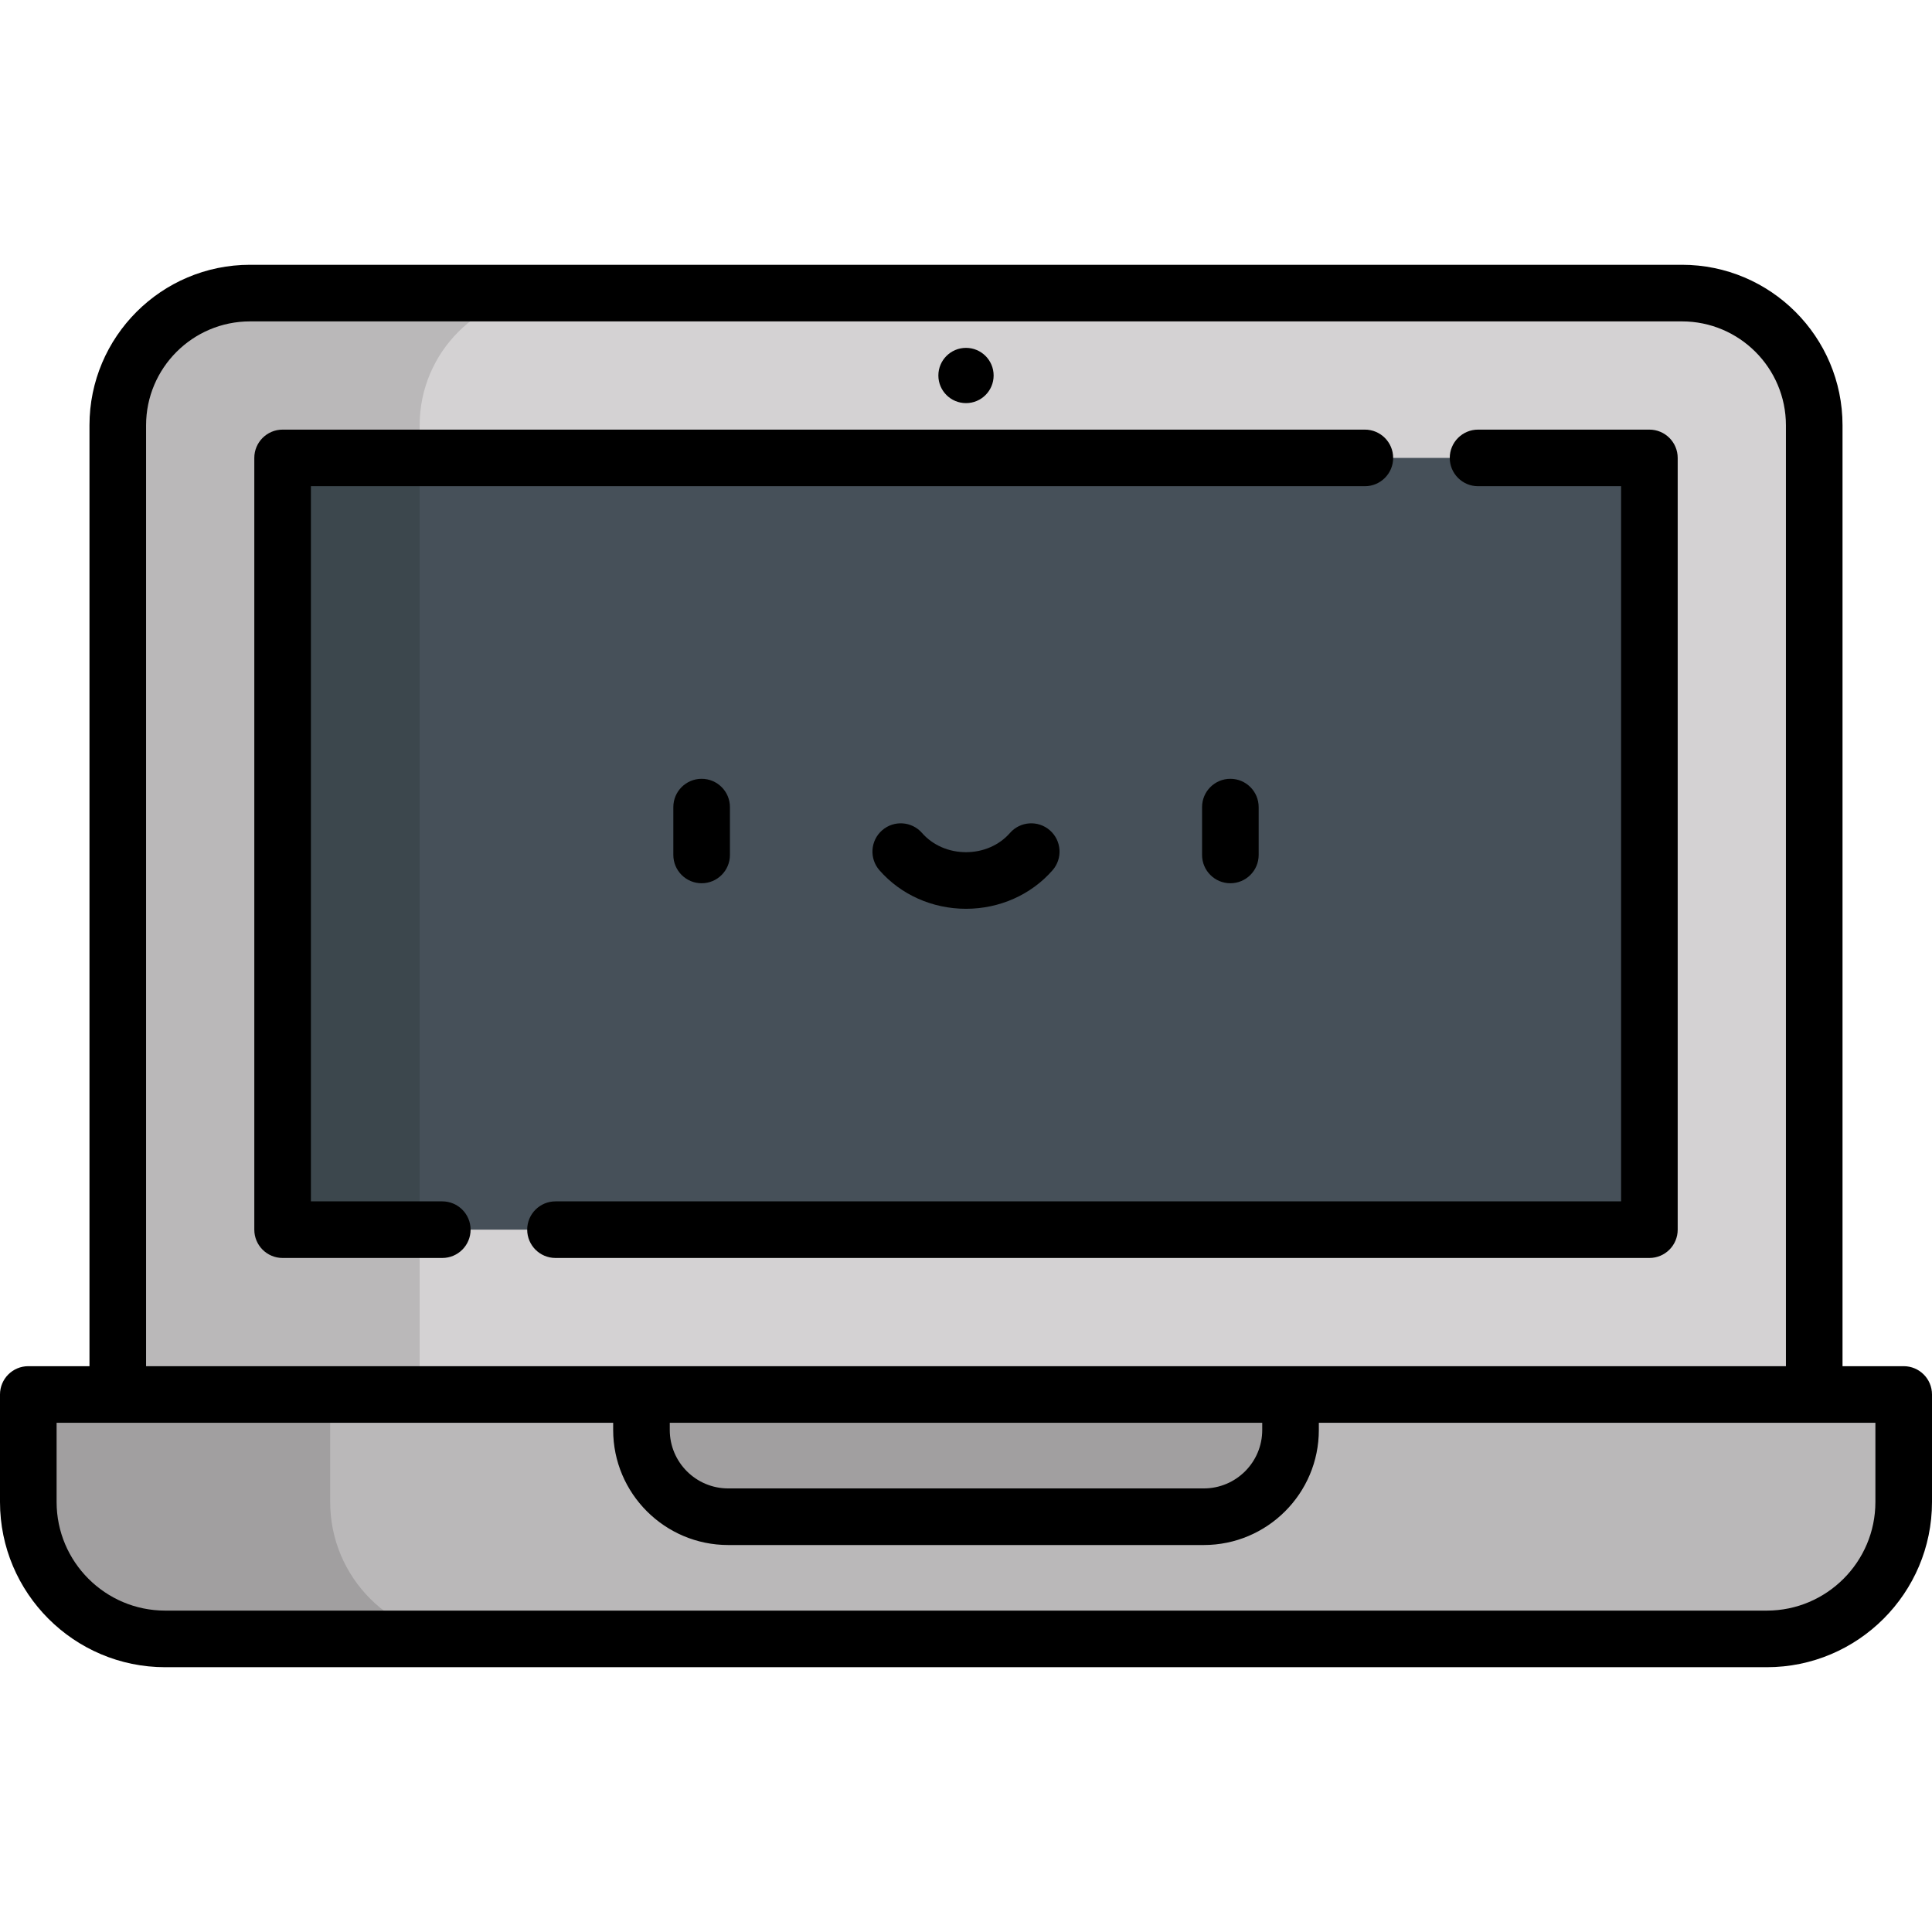
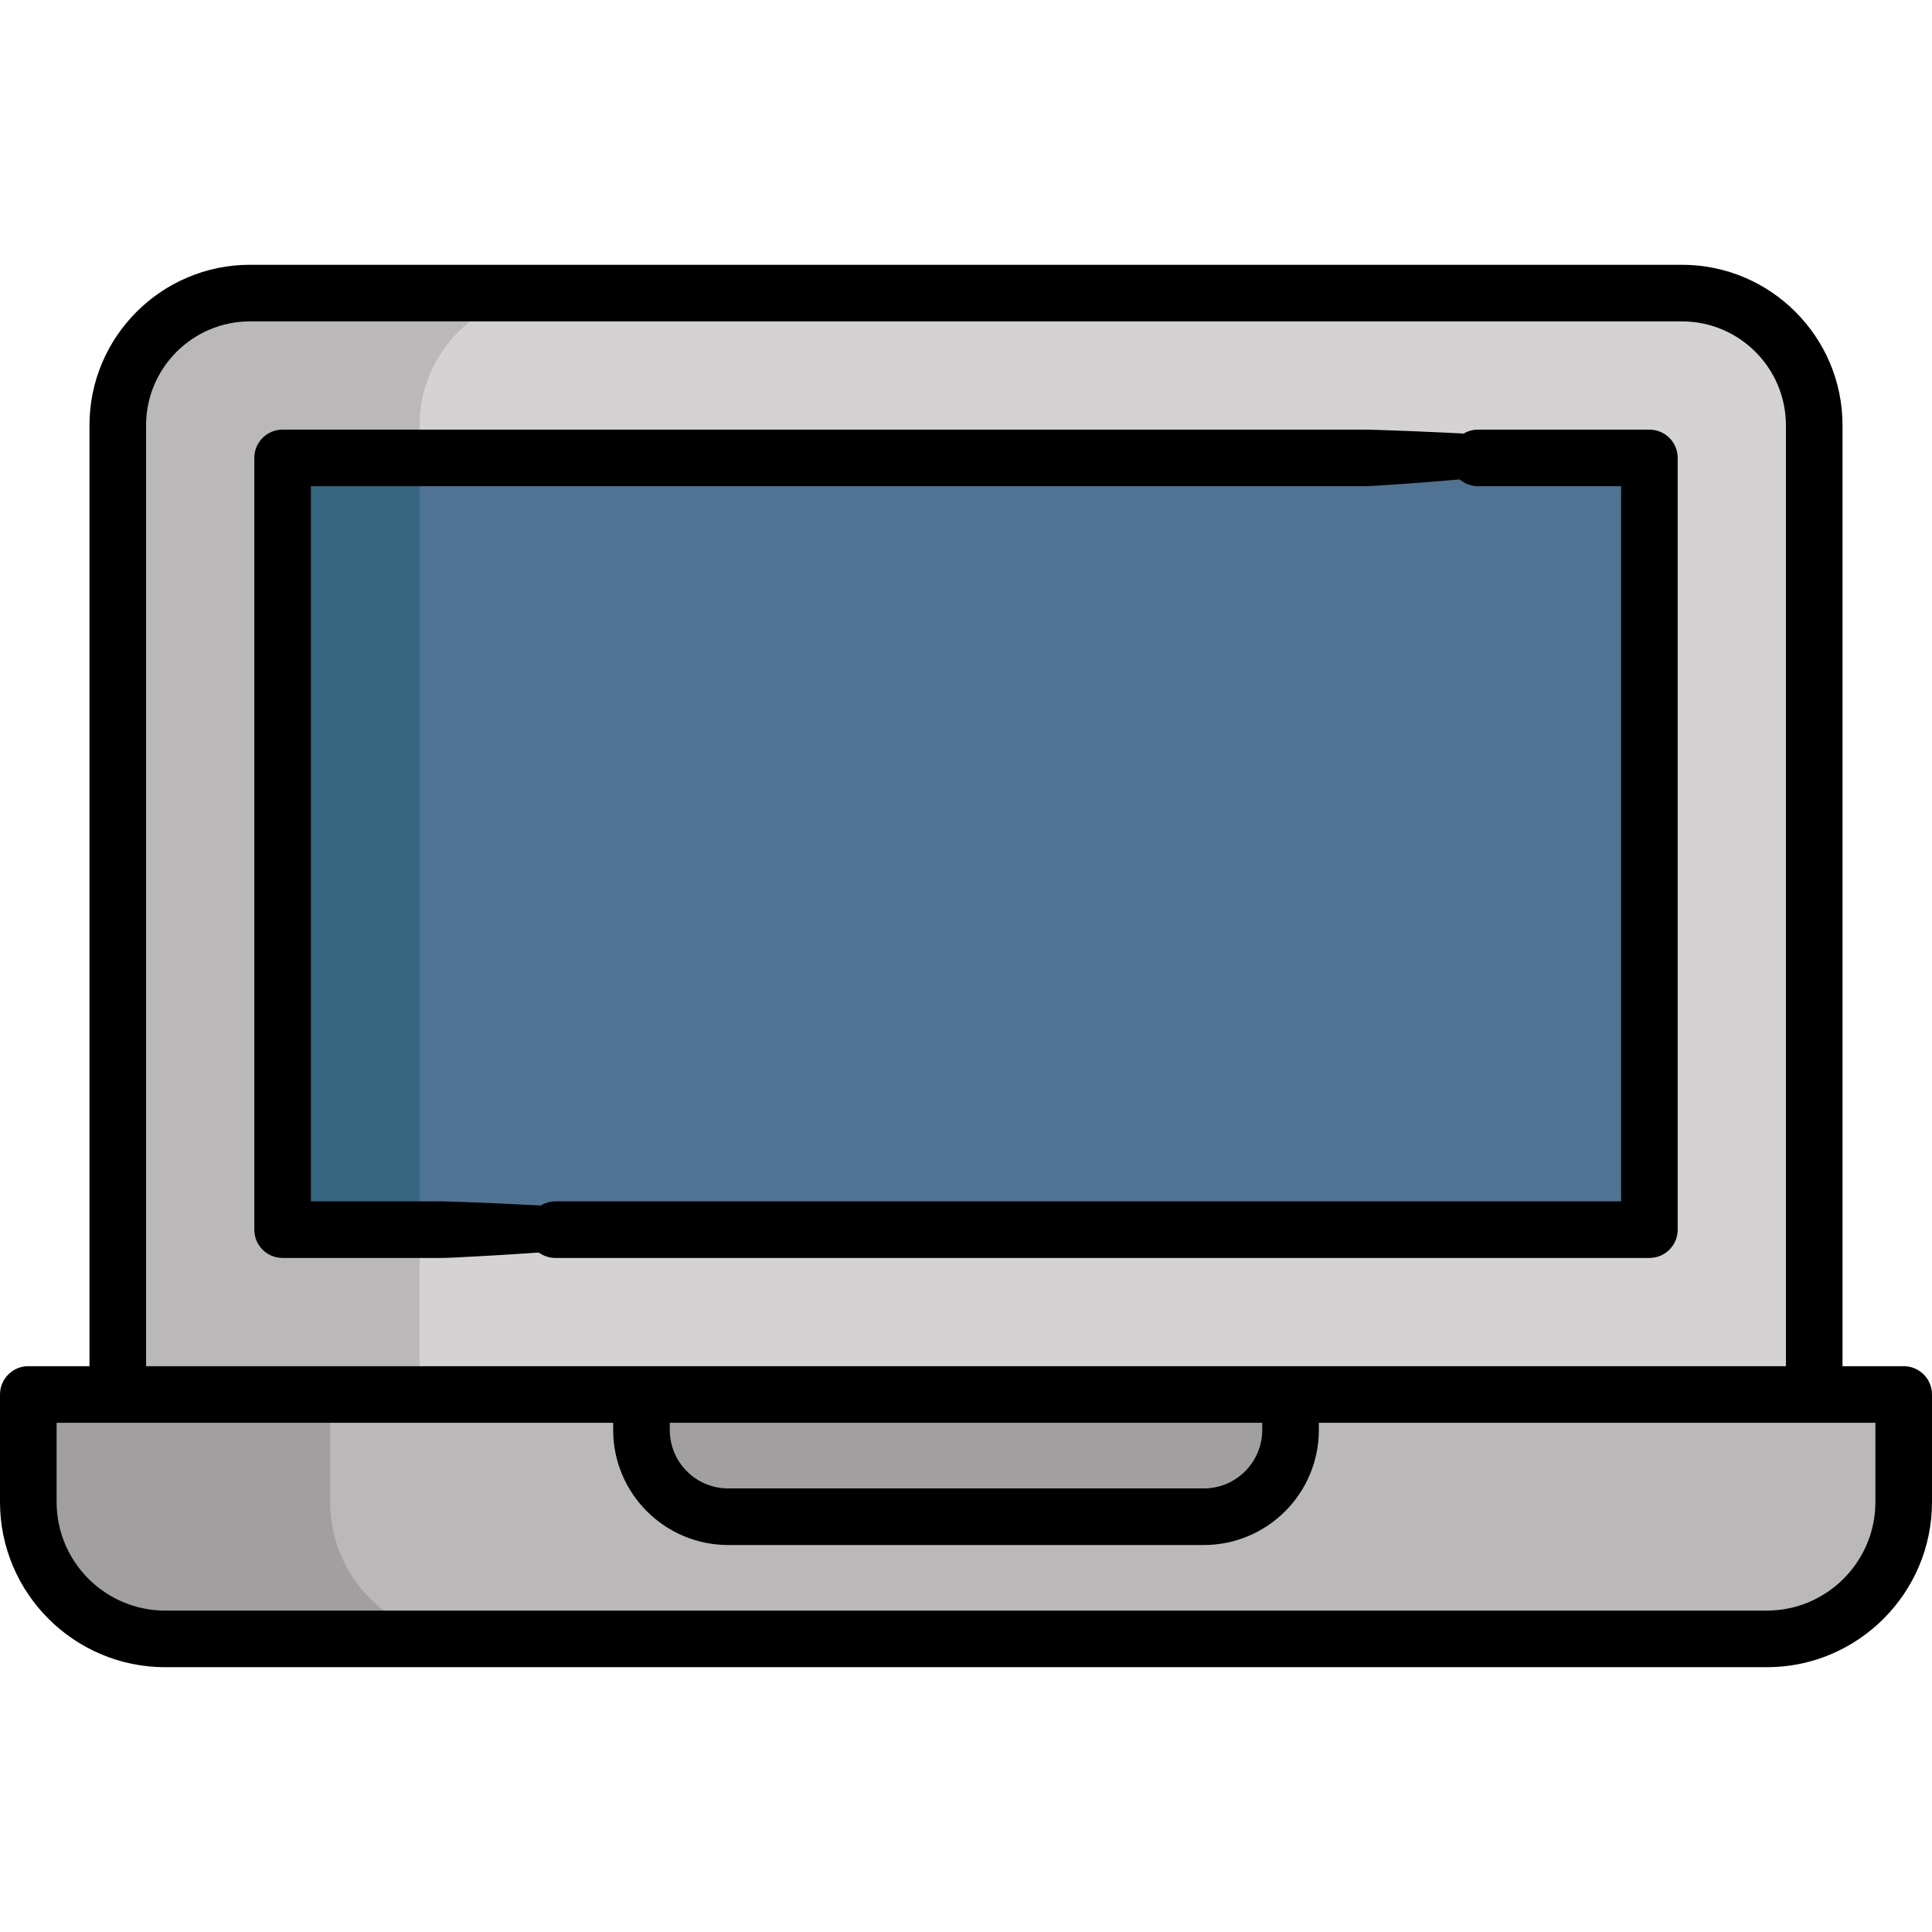
<svg xmlns="http://www.w3.org/2000/svg" enable-background="new 0 0 512 512" viewBox="0 0 512 512">
  <path d="m445.748 77.672h-379.496c-19.352 0-35.039 15.688-35.039 35.039v295.673h449.576v-295.673c-.001-19.351-15.689-35.039-35.041-35.039z" fill="#d4d2d3" />
  <path d="m146.252 77.672h-80c-19.352 0-35.039 15.688-35.039 35.039v295.674h80v-295.674c-.001-19.351 15.687-35.039 35.039-35.039z" fill="#bab8b9" />
-   <path d="m74.894 121.35h362.21v204.52h-362.21z" fill="#465059" />
-   <path d="m74.894 121.35h36.32v204.52h-36.32z" fill="#3c474d" />
+   <path d="m74.894 121.35h362.21v204.52h-362.21z" fill="#507393" />
+   <path d="m74.894 121.35h36.32v204.52h-36.32z" fill="#366781" />
  <path d="m342.004 369.553-86.004 16.196-86.004-16.196h-162.496v28.49c0 20.035 16.24 36.285 36.285 36.285h424.43c20.045 0 36.285-16.25 36.285-36.285v-28.49z" fill="#bab8b9" />
  <path d="m87.5 398.043v-28.49h-80v28.49c0 20.036 16.24 36.285 36.285 36.285h80c-20.045 0-36.285-16.25-36.285-36.285z" fill="#a19fa0" />
  <path d="m342.004 369.553v9.416c0 12.687-10.289 22.977-22.977 22.977h-126.055c-12.687 0-22.977-10.289-22.977-22.977v-9.416z" fill="#a19fa0" />
  <path d="m444.606 325.875v-204.522c0-4.142-3.358-7.5-7.5-7.5h-45.405c-4.142 0-7.5 3.358-7.5 7.5s3.358 7.5 7.5 7.5h37.905v189.522h-282.393c-4.142 0-7.5 3.358-7.5 7.5s3.358 7.5 7.5 7.5h289.894c4.142 0 7.499-3.358 7.499-7.5z" />
-   <path d="m117.213 318.375h-34.819v-189.522h279.308c4.142 0 7.5-3.358 7.5-7.5s-3.358-7.5-7.5-7.5h-286.808c-4.142 0-7.5 3.358-7.5 7.5v204.522c0 4.142 3.358 7.5 7.5 7.5h42.319c4.142 0 7.5-3.358 7.5-7.5s-3.358-7.5-7.5-7.5z" />
-   <circle cx="256" cy="99.51" r="7.322" />
-   <path d="m178.44 213.891v12.679c0 4.142 3.358 7.5 7.5 7.5s7.5-3.358 7.5-7.5v-12.679c0-4.143-3.358-7.5-7.5-7.5s-7.5 3.357-7.5 7.5z" />
-   <path d="m318.56 213.891v12.679c0 4.142 3.358 7.5 7.5 7.5s7.5-3.358 7.5-7.5v-12.679c0-4.143-3.358-7.5-7.5-7.5s-7.5 3.357-7.5 7.5z" />
-   <path d="m267.645 220.752c-2.825 3.232-7.07 5.086-11.645 5.086s-8.819-1.854-11.646-5.086c-2.726-3.119-7.464-3.437-10.583-.71-3.119 2.726-3.437 7.464-.71 10.583 5.674 6.492 14.035 10.214 22.938 10.214s17.264-3.723 22.938-10.214c2.726-3.119 2.408-7.857-.711-10.583-3.117-2.727-7.855-2.409-10.581.71z" />
+   <path d="m117.213 318.375h-34.819v-189.522h279.308c4.142 0 68.226-4.549 68.226-8.691s-64.084-6.309-68.226-6.309h-286.808c-4.142 0-7.5 3.358-7.5 7.5v204.522c0 4.142 3.358 7.5 7.5 7.5h42.319c4.142 0 76.56-3.953 76.56-8.095s-72.418-6.905-76.56-6.905z" />
  <path d="m43.785 441.828h424.43c24.143 0 43.785-19.642 43.785-43.785v-28.49c0-4.142-3.358-7.5-7.5-7.5h-16.212v-249.341c0-23.457-19.083-42.54-42.54-42.54h-379.496c-23.457 0-42.54 19.083-42.54 42.54v249.341h-16.212c-4.142 0-7.5 3.358-7.5 7.5v28.49c0 24.143 19.642 43.785 43.785 43.785zm-5.073-329.116c0-15.185 12.354-27.54 27.54-27.54h379.496c15.186 0 27.54 12.354 27.54 27.54v249.341h-434.576zm295.792 266.257c0 8.534-6.943 15.477-15.477 15.477h-126.054c-8.534 0-15.477-6.943-15.477-15.477v-1.916h157.008zm-319.504-1.916h147.496v1.916c0 16.805 13.672 30.477 30.477 30.477h126.056c16.805 0 30.477-13.672 30.477-30.477v-1.916h147.494v20.99c0 15.872-12.913 28.785-28.785 28.785h-424.43c-15.872 0-28.785-12.913-28.785-28.785z" />
</svg>
